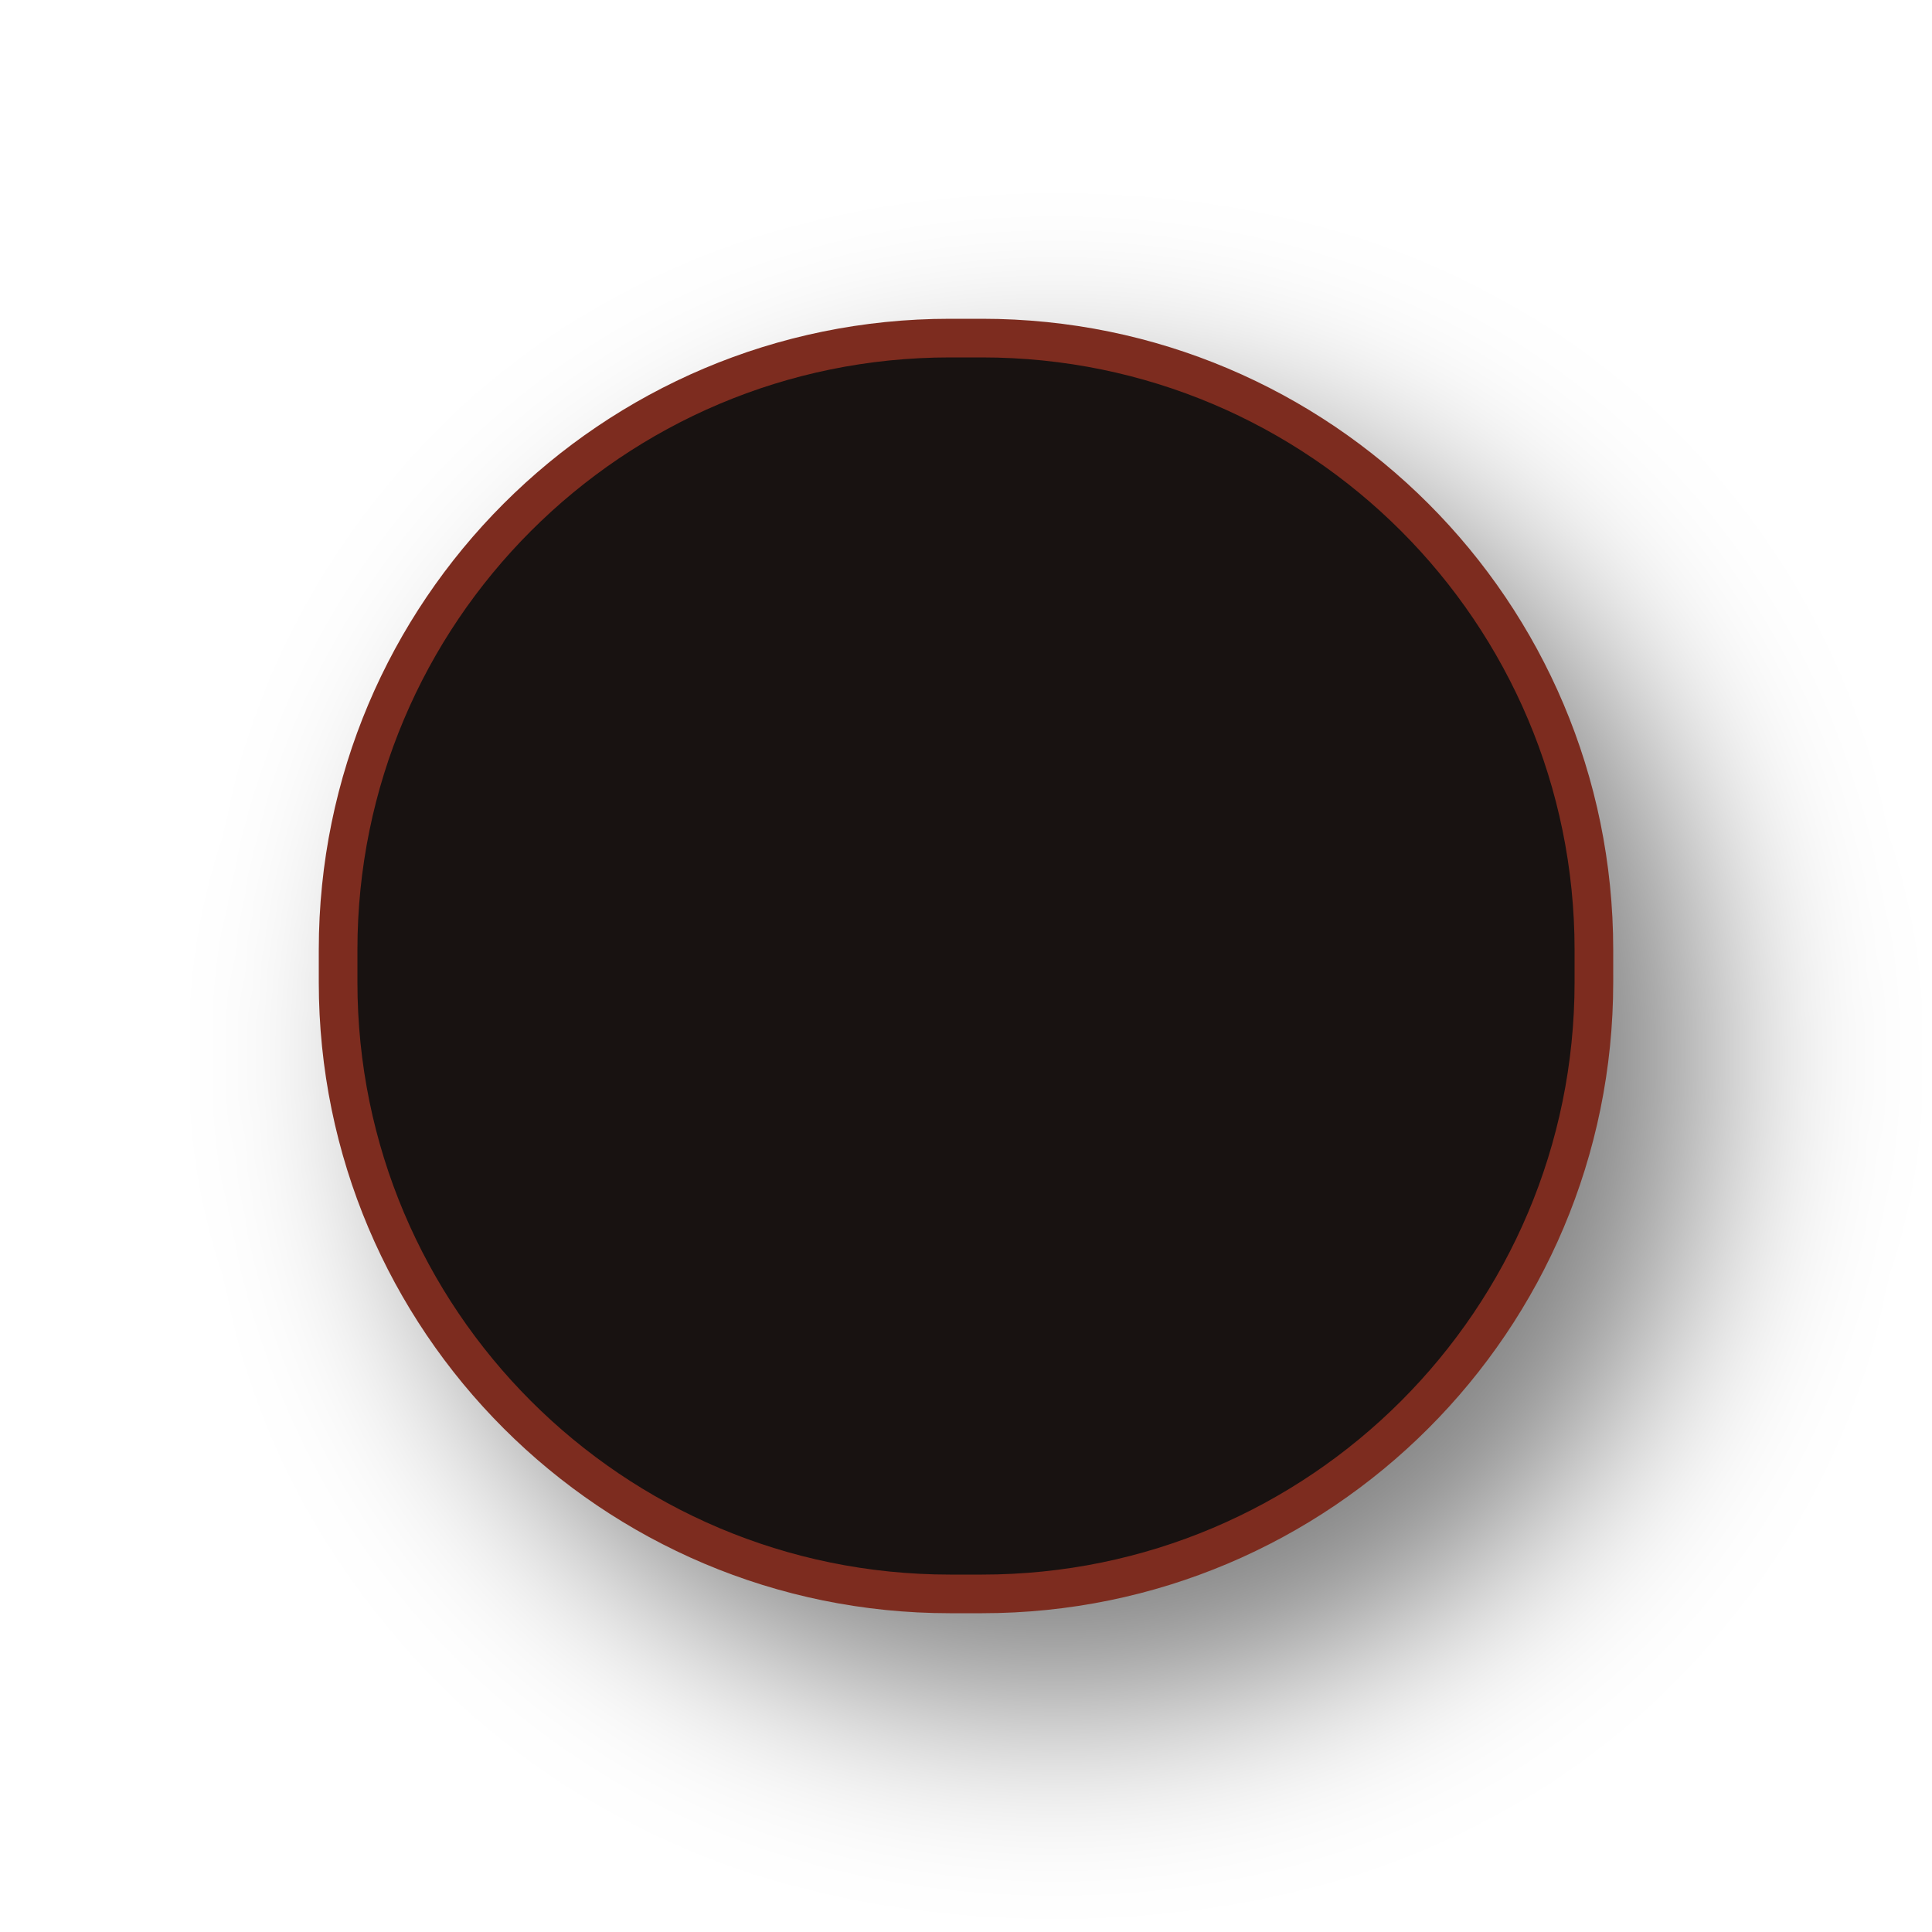
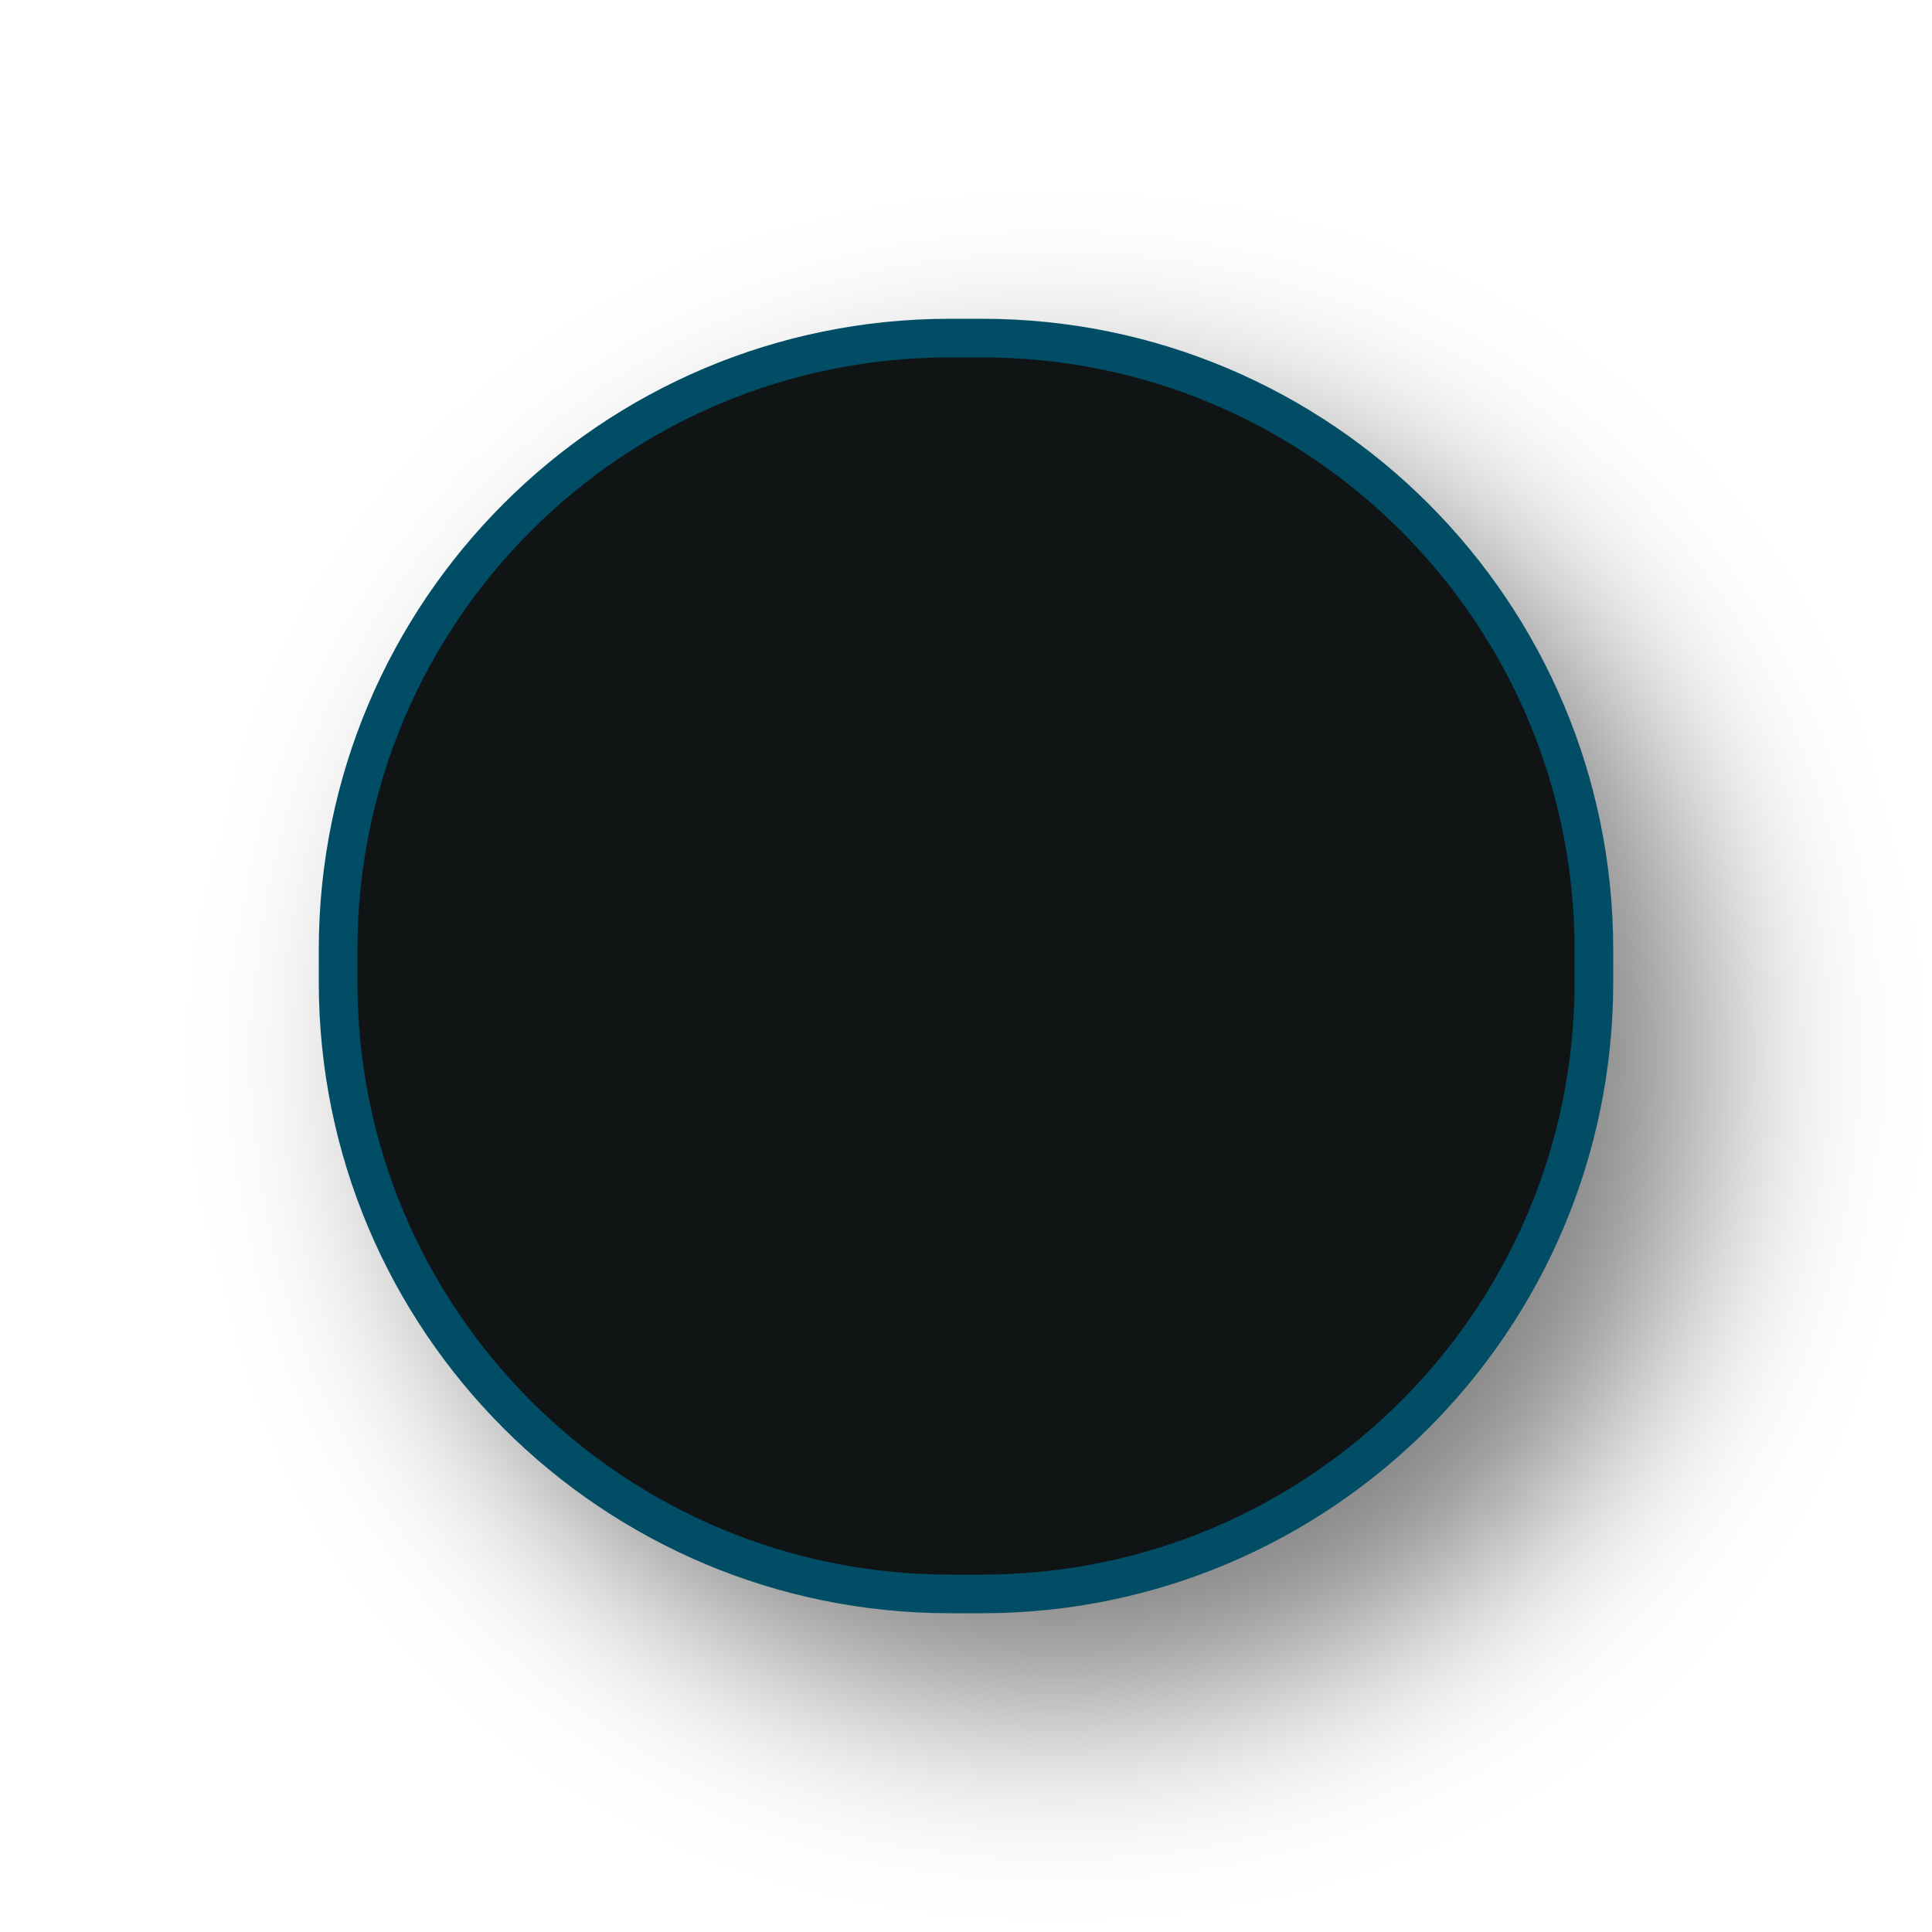
<svg xmlns="http://www.w3.org/2000/svg" width="30" height="30" version="1.1" id="svg7" viewBox="0 0 60 60">
  <defs id="defs11">
    <filter style="color-interpolation-filters:sRGB" id="filter480" x="-0.2" y="-0.2" width="1.472" height="1.472">
      <feFlood flood-opacity="0.498" flood-color="rgb(0,0,0)" result="flood" id="feFlood470" />
      <feComposite in="flood" in2="SourceGraphic" operator="in" result="composite1" id="feComposite472" />
      <feGaussianBlur in="composite1" stdDeviation="3" result="blur" id="feGaussianBlur474" />
      <feOffset dx="2.8" dy="2.8" result="offset" id="feOffset476" />
      <feComposite in="SourceGraphic" in2="offset" operator="over" result="composite2" id="feComposite478" />
    </filter>
  </defs>
  <g id="g5">
-     <path id="svg_1" width="39" height="39" x="10.5" y="10.5" fill="#f0f0f0" stroke="#adadad" rx="0" style="fill:#181211;fill-opacity:1;stroke:#7d2c1f;stroke-width:1.2;stroke-dasharray:none;stroke-opacity:1;filter:url(#filter480)" d="m 29.5,10.5 h 1 c 10.493,0 19,8.507 19,19 v 1 c 0,10.493 -8.507,19 -19,19 h -1 c -10.493,0 -19,-8.507 -19,-19 v -1 c 0,-10.493 8.507,-19 19,-19 z" />
+     <path id="svg_1" width="39" height="39" x="10.5" y="10.5" fill="#f0f0f0" stroke="#adadad" rx="0" style="fill:#111415;fill-opacity:1;stroke:#004d65;stroke-width:1.2;stroke-dasharray:none;stroke-opacity:1;filter:url(#filter480)" d="m 29.5,10.5 h 1 c 10.493,0 19,8.507 19,19 v 1 c 0,10.493 -8.507,19 -19,19 h -1 c -10.493,0 -19,-8.507 -19,-19 v -1 c 0,-10.493 8.507,-19 19,-19 z" />
  </g>
</svg>
